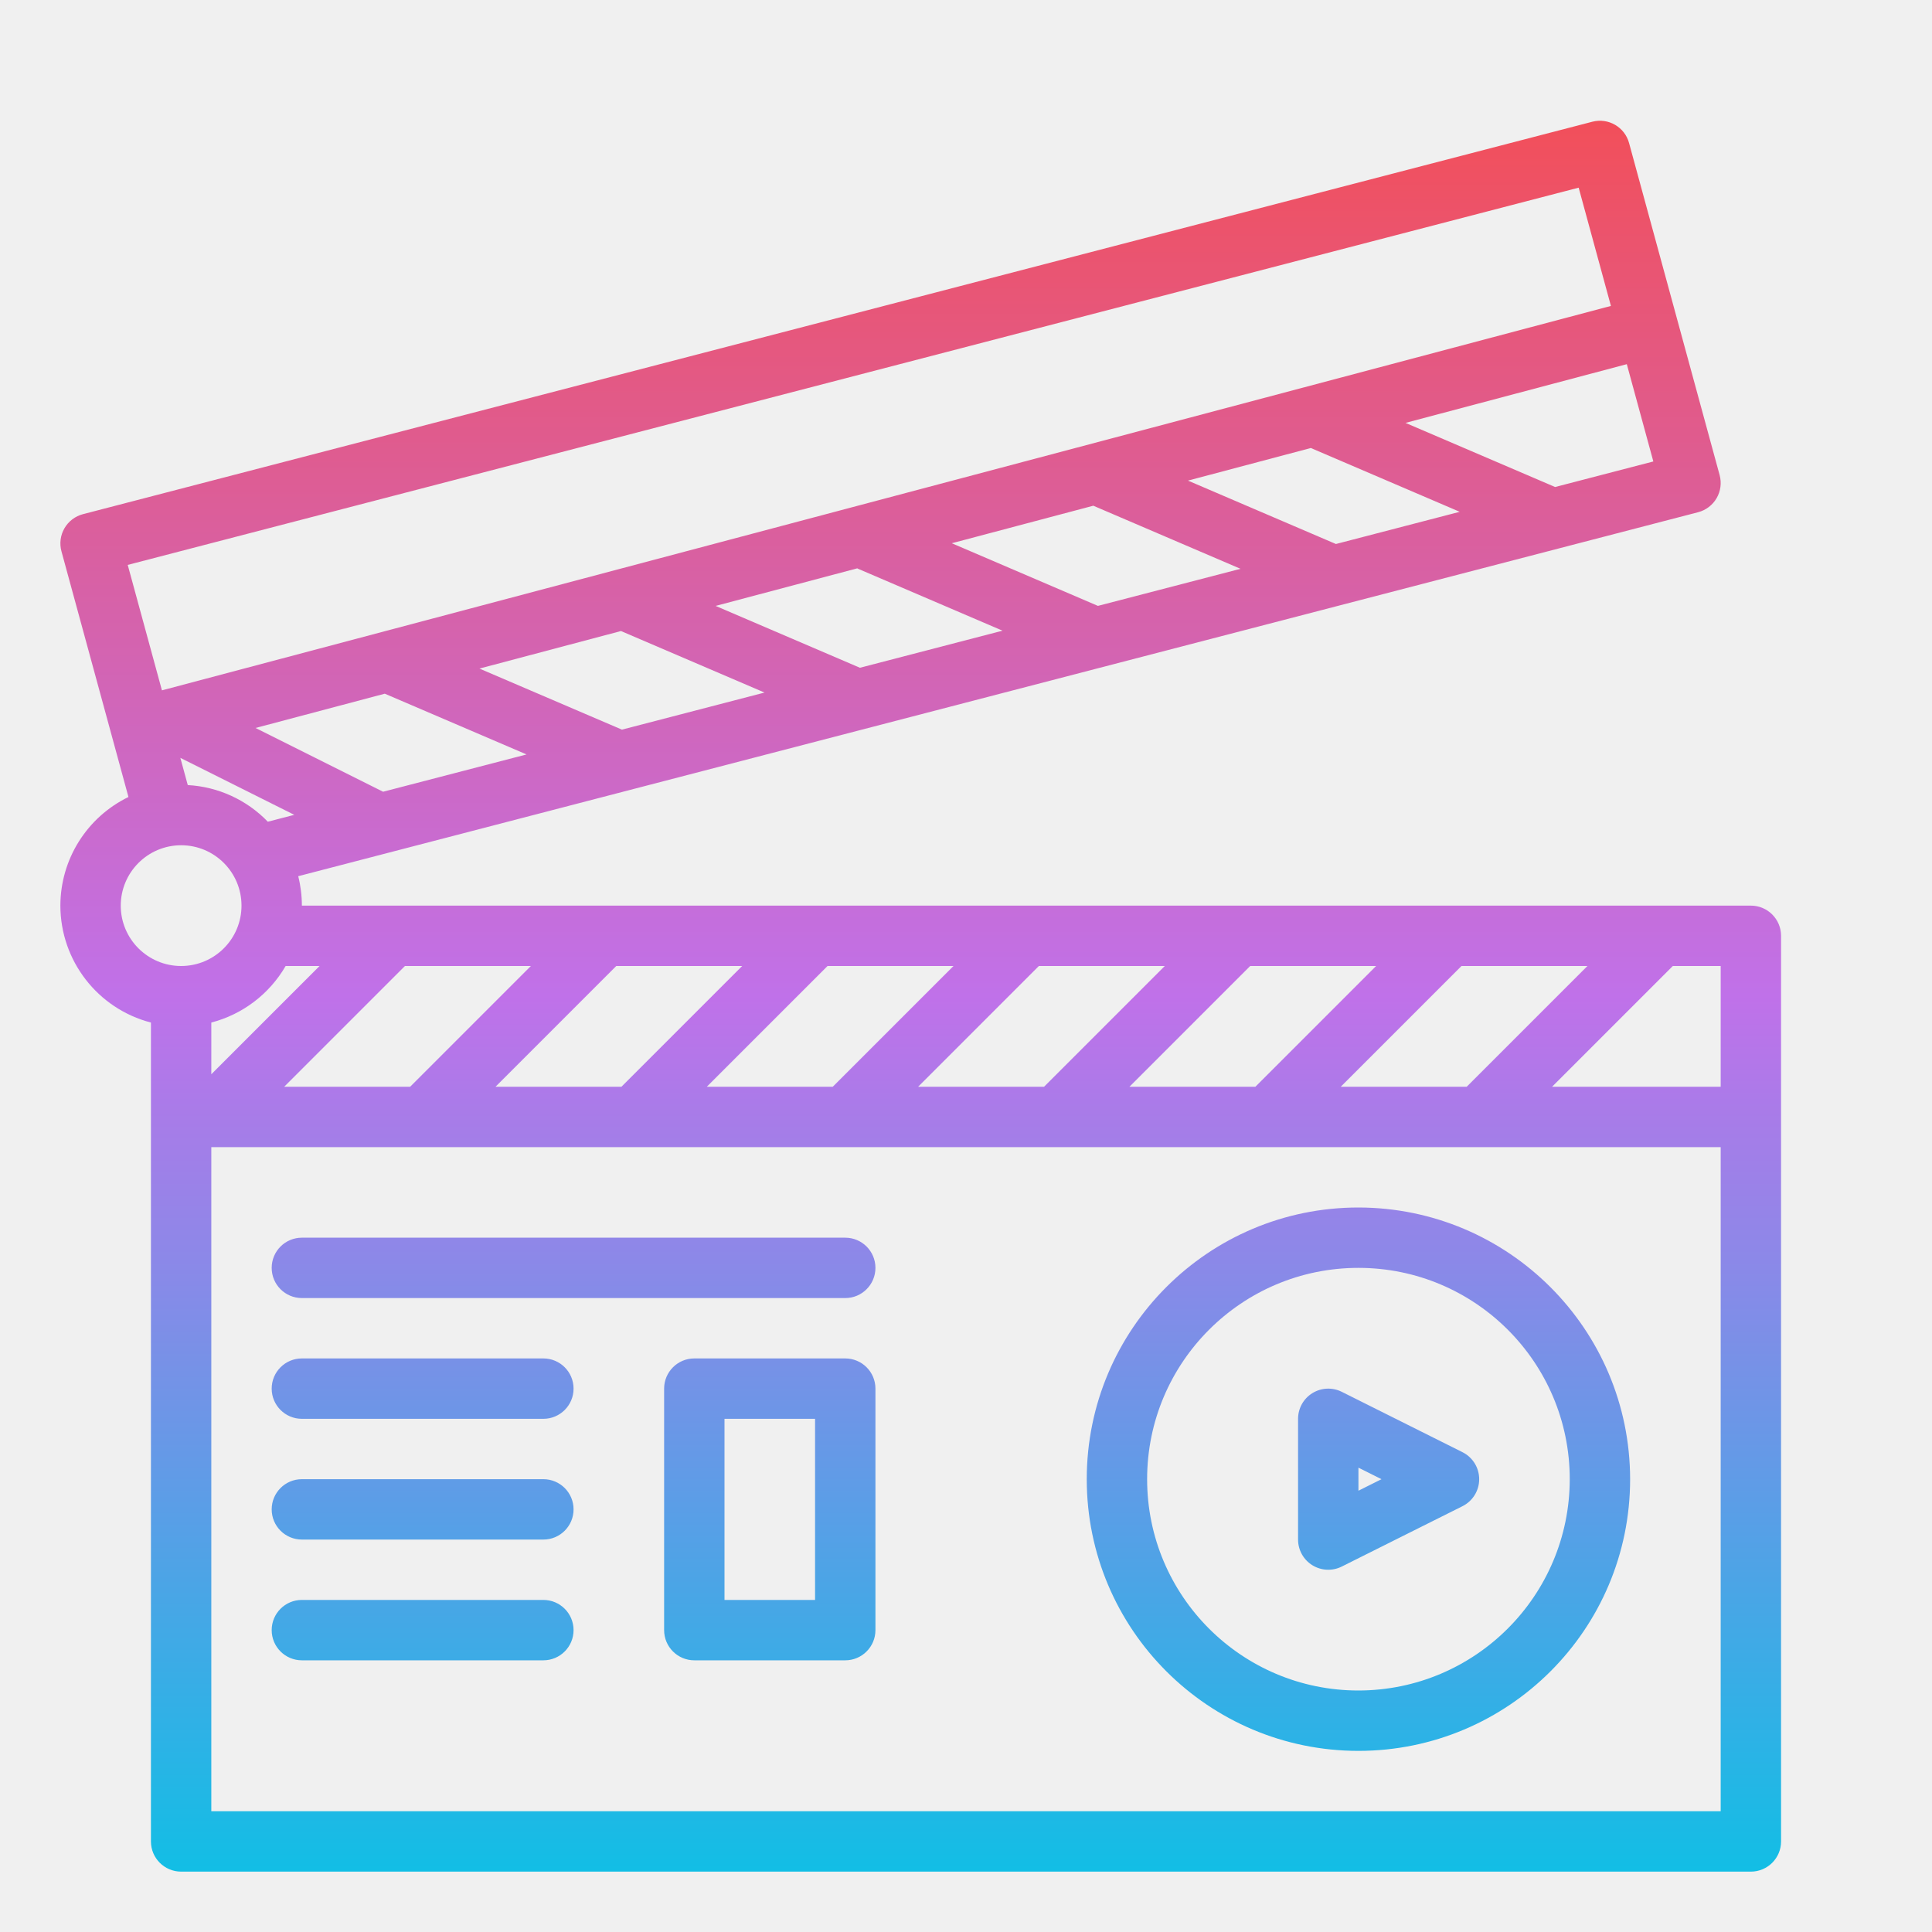
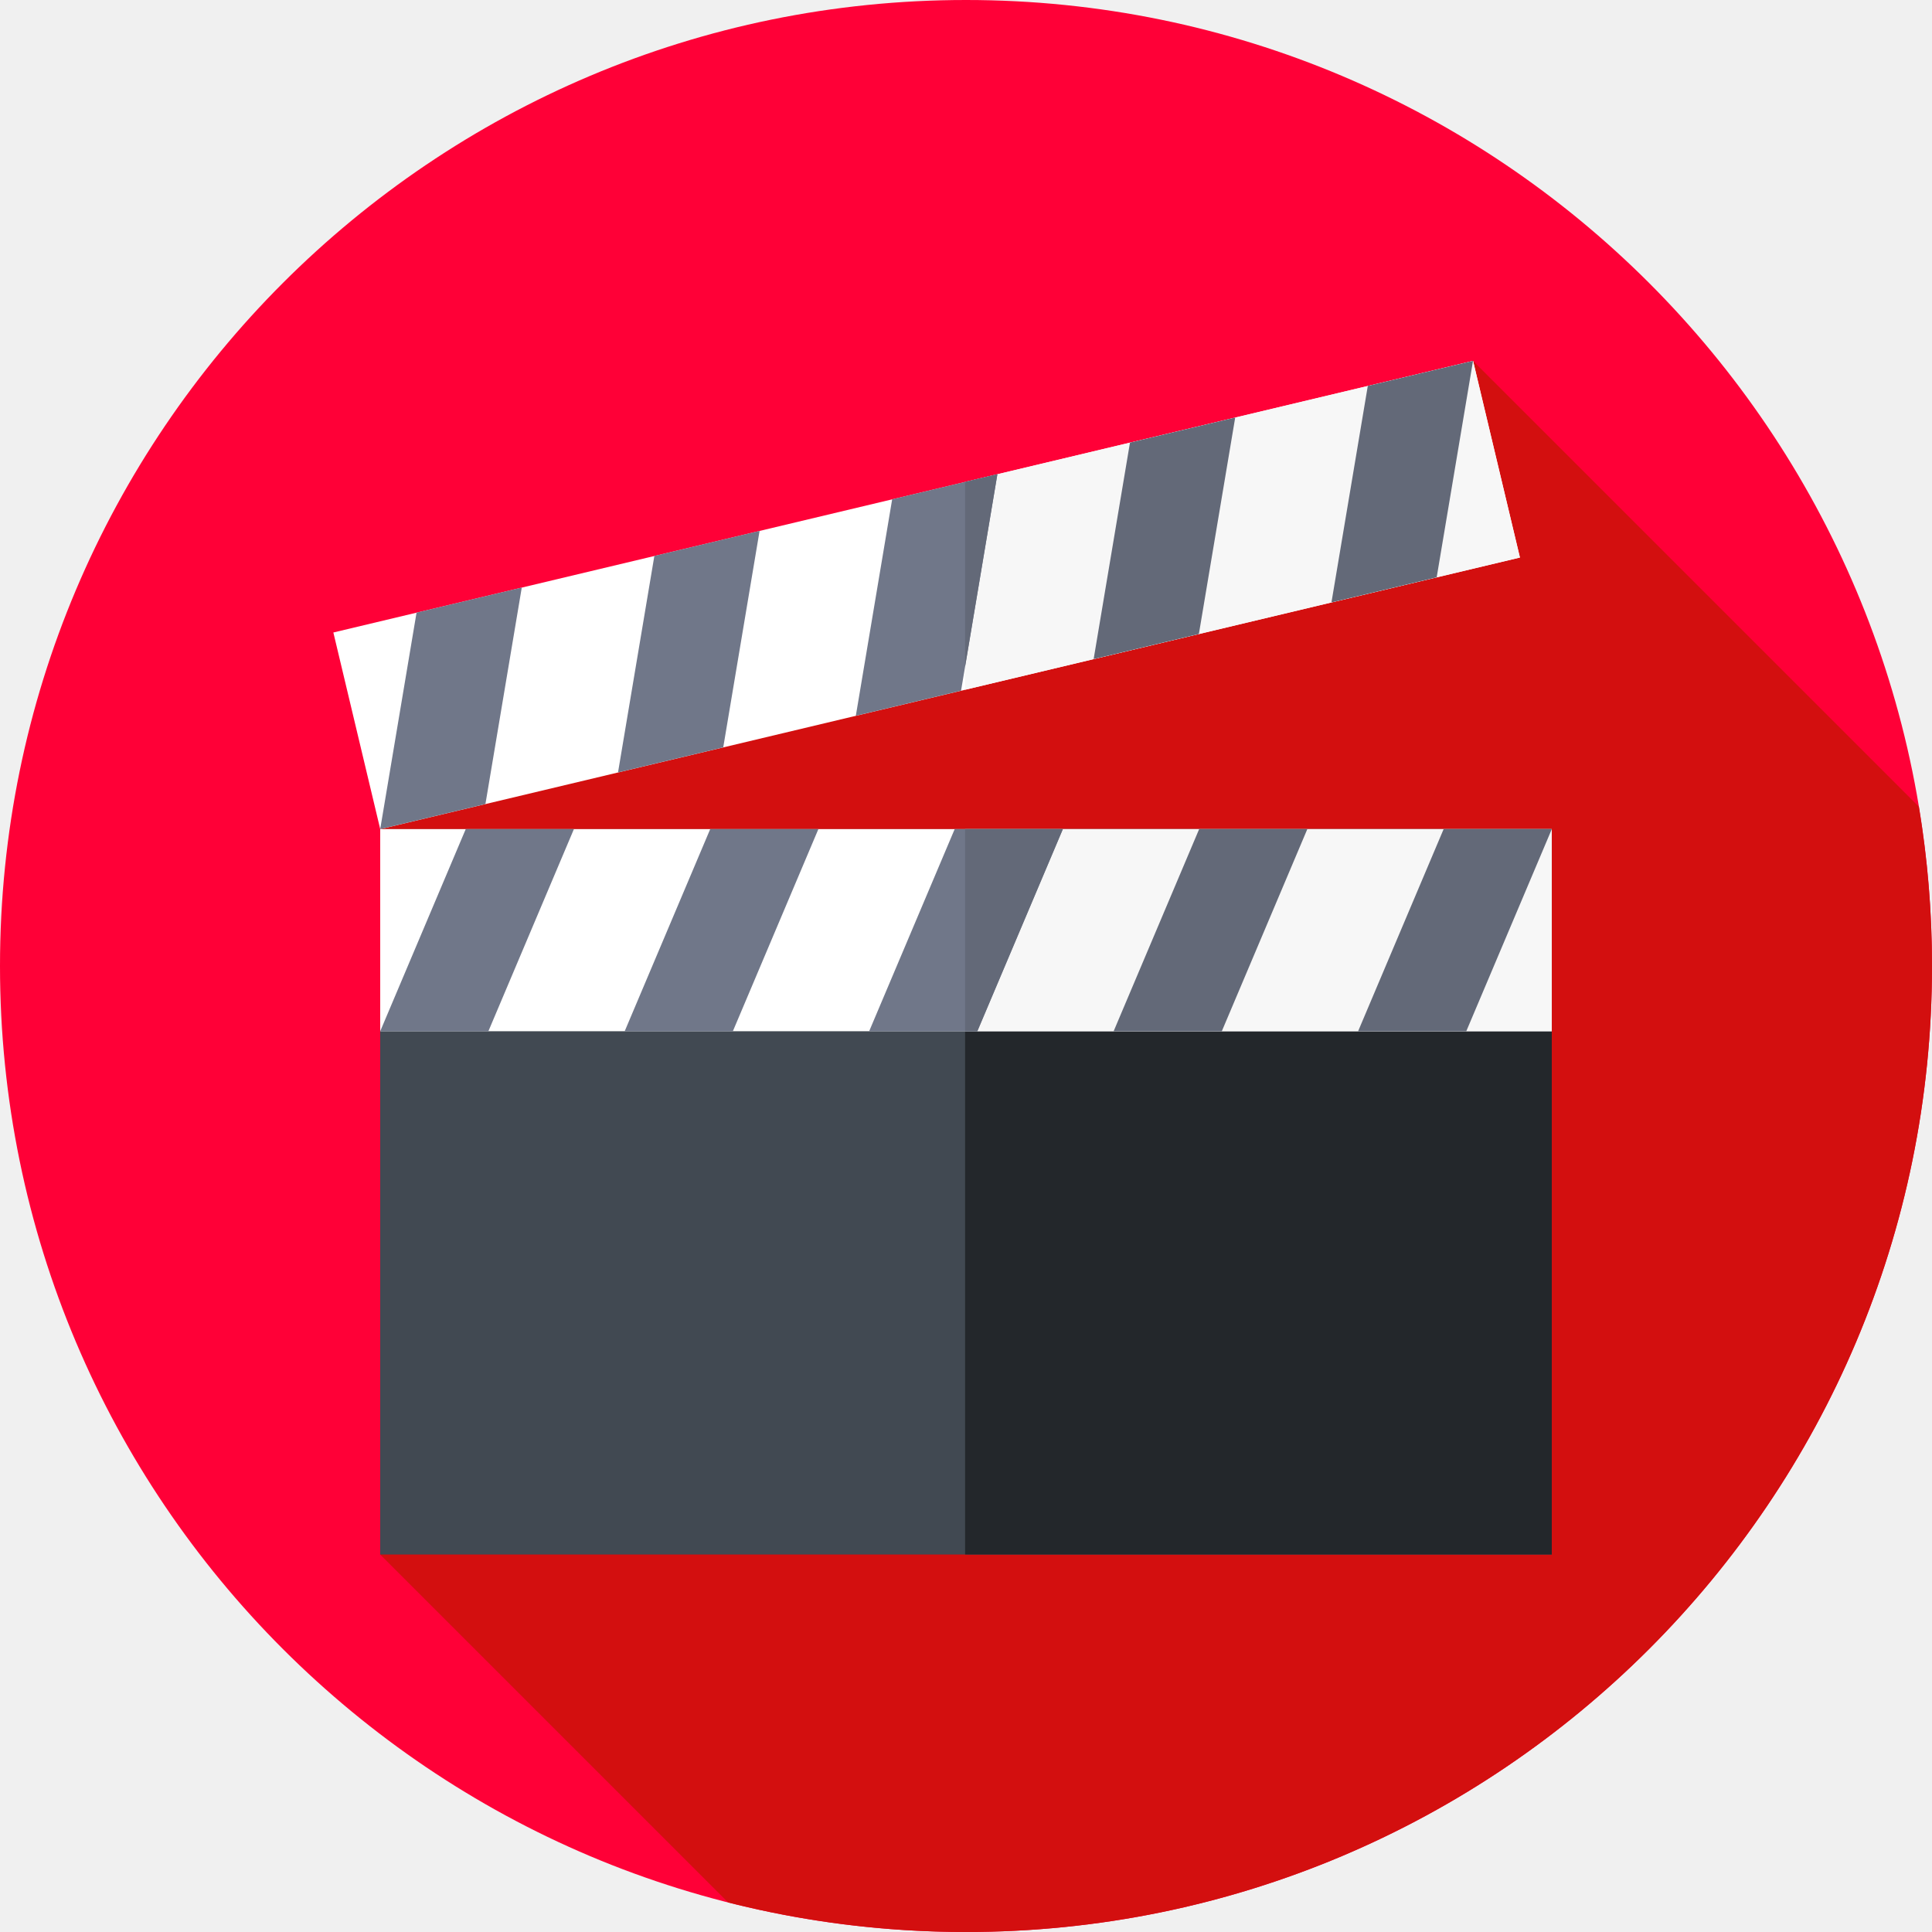
- <svg xmlns="http://www.w3.org/2000/svg" id="Gradient" height="512" viewBox="0 0 512 512" width="512">
-   <linearGradient id="linear-gradient" gradientUnits="userSpaceOnUse" x1="244" x2="244" y1="496" y2="31.998">
-     <stop offset="0" stop-color="#12bee5" />
-     <stop offset=".5" stop-color="#c071e9" />
-     <stop offset="1" stop-color="#f24f5a" />
-   </linearGradient>
-   <path d="m360 320a72 72 0 1 0 72 72 72.081 72.081 0 0 0 -72-72zm0 128a56 56 0 1 1 56-56 56.064 56.064 0 0 1 -56 56zm-128-112a8 8 0 0 1 -8 8h-144a8 8 0 0 1 0-16h144a8 8 0 0 1 8 8zm-80 32a8 8 0 0 1 -8 8h-64a8 8 0 0 1 0-16h64a8 8 0 0 1 8 8zm0 32a8 8 0 0 1 -8 8h-64a8 8 0 0 1 0-16h64a8 8 0 0 1 8 8zm0 32a8 8 0 0 1 -8 8h-64a8 8 0 0 1 0-16h64a8 8 0 0 1 8 8zm72-72h-40a8 8 0 0 0 -8 8v64a8 8 0 0 0 8 8h40a8 8 0 0 0 8-8v-64a8 8 0 0 0 -8-8zm-8 64h-24v-48h24zm171.578-39.155-32-16a8 8 0 0 0 -11.578 7.155v32a8 8 0 0 0 11.578 7.155l32-16a8 8 0 0 0 0-14.31zm-27.578 10.211v-6.112l6.111 3.056zm-344-155.056a32.056 32.056 0 0 0 24 30.987v217.013a8 8 0 0 0 8 8h416a8 8 0 0 0 8-8v-240a8 8 0 0 0 -8-8h-384a31.961 31.961 0 0 0 -.966-7.8l370.979-96.455a8 8 0 0 0 5.705-9.848l-24-88a8 8 0 0 0 -9.731-5.638l-400 104a8 8 0 0 0 -5.7 9.848l17.756 65.107a32.038 32.038 0 0 0 -18.043 28.786zm339.313 48 32-32h33.374l-32 32zm-22.626 0h-33.374l32-32h33.374zm-56 0h-33.374l32-32h33.374zm-56 0h-33.374l32-32h33.374zm-56 0h-33.374l32-32h33.374zm-56 0h-33.374l32-32h33.374zm-52.687 192v-176h400v176zm400-192h-44.687l32-32h12.687zm-371.313-32-28.687 28.687v-13.7a32.12 32.12 0 0 0 19.695-14.987zm-34.926-47.949-1.966-7.21 30.192 15.1-7.01 1.822a31.909 31.909 0 0 0 -21.216-9.712zm297.623-89.325 39.456 16.909-32.81 8.531-39.206-16.8zm-57.647 15.294 39.012 16.719-37.79 9.826-38.723-16.6zm-24.058 33.117-37.79 9.826-38.241-16.389 37.608-9.978-.027.063zm-101.118.093 38.048 16.306-37.79 9.825-37.759-16.182zm-62.588 16.605 37.565 16.1-38.014 9.884-33.795-16.9zm310.148-54.772-39.65-16.993 58.649-15.56 7.032 25.784zm6.241-79.331 8.548 31.342-383.995 101.876-9.067-33.244zm-370.362 174.268a16 16 0 1 1 -16 16 16.019 16.019 0 0 1 16-16z" fill="url(#linear-gradient)" />
+ <svg xmlns="http://www.w3.org/2000/svg" version="1.1" id="Capa_1" x="0px" y="0px" viewBox="0 0 512 512" style="enable-background:new 0 0 512 512;" xml:space="preserve">
+   <circle style="fill:#FF0037;" cx="256" cy="256" r="256" />
+   <path style="fill:#D30F0F;" d="M512,256c0-14.383-1.206-28.482-3.485-42.218l-118.15-118.15l-289.608,124.09v192.24l92.208,92.208  C213.131,509.277,234.247,512,256,512C397.385,512,512,397.385,512,256z" />
+   <rect x="100.76" y="219.72" style="fill:#414952;" width="310.48" height="192.24" />
+   <rect x="255.76" y="219.72" style="fill:#23272B;" width="155.48" height="192.24" />
+   <rect x="100.76" y="219.72" style="fill:#FFFFFF;" width="310.48" height="53.57" />
+   <rect x="255.76" y="219.72" style="fill:#F7F7F7;" width="155.48" height="53.57" />
+   <polygon style="fill:#707789;" points="259,273.295 230.333,273.295 253,219.722 281.667,219.722 " />
+   <polygon style="fill:#636978;" points="281.667,219.722 255.762,219.722 255.762,273.295 259,273.295 " />
+   <g>
+     <polygon style="fill:#707789;" points="194.212,273.295 165.546,273.295 188.212,219.722 216.879,219.722  " />
+     <polygon style="fill:#707789;" points="129.424,273.295 100.758,273.295 123.424,219.722 152.091,219.722  " />
+   </g>
+   <g>
+     <polygon style="fill:#636978;" points="323.788,273.295 295.121,273.295 317.788,219.722 346.454,219.722  " />
+     <polygon style="fill:#636978;" points="388.576,273.295 359.909,273.295 382.576,219.722 411.242,219.722  " />
+   </g>
+   <rect x="90.321" y="130.899" transform="matrix(0.9728 -0.2318 0.2318 0.9728 -29.8623 61.2149)" style="fill:#FFFFFF;" width="310.491" height="53.572" />
+   <polygon style="fill:#F7F7F7;" points="390.365,95.632 255.762,127.71 255.762,182.782 402.784,147.745 " />
+   <polygon style="fill:#707789;" points="254.689,183.037 226.804,189.683 236.434,132.316 264.32,125.67 " />
+   <polygon style="fill:#636978;" points="255.762,127.71 255.762,176.648 264.32,125.67 " />
+   <g>
+     <polygon style="fill:#707789;" points="191.667,198.056 163.781,204.702 173.411,147.335 201.297,140.689  " />
+     <polygon style="fill:#707789;" points="128.644,213.076 100.758,219.721 110.389,162.354 138.274,155.708  " />
+   </g>
+   <g>
+     <polygon style="fill:#636978;" points="317.712,168.018 289.826,174.664 299.457,117.297 327.343,110.651  " />
+     <polygon style="fill:#636978;" points="380.735,152.999 352.849,159.645 362.48,102.278 390.365,95.632  " />
+   </g>
+   <g>
+ </g>
+   <g>
+ </g>
+   <g>
+ </g>
+   <g>
+ </g>
+   <g>
+ </g>
+   <g>
+ </g>
+   <g>
+ </g>
+   <g>
+ </g>
+   <g>
+ </g>
+   <g>
+ </g>
+   <g>
+ </g>
+   <g>
+ </g>
+   <g>
+ </g>
+   <g>
+ </g>
+   <g>
+ </g>
</svg>
